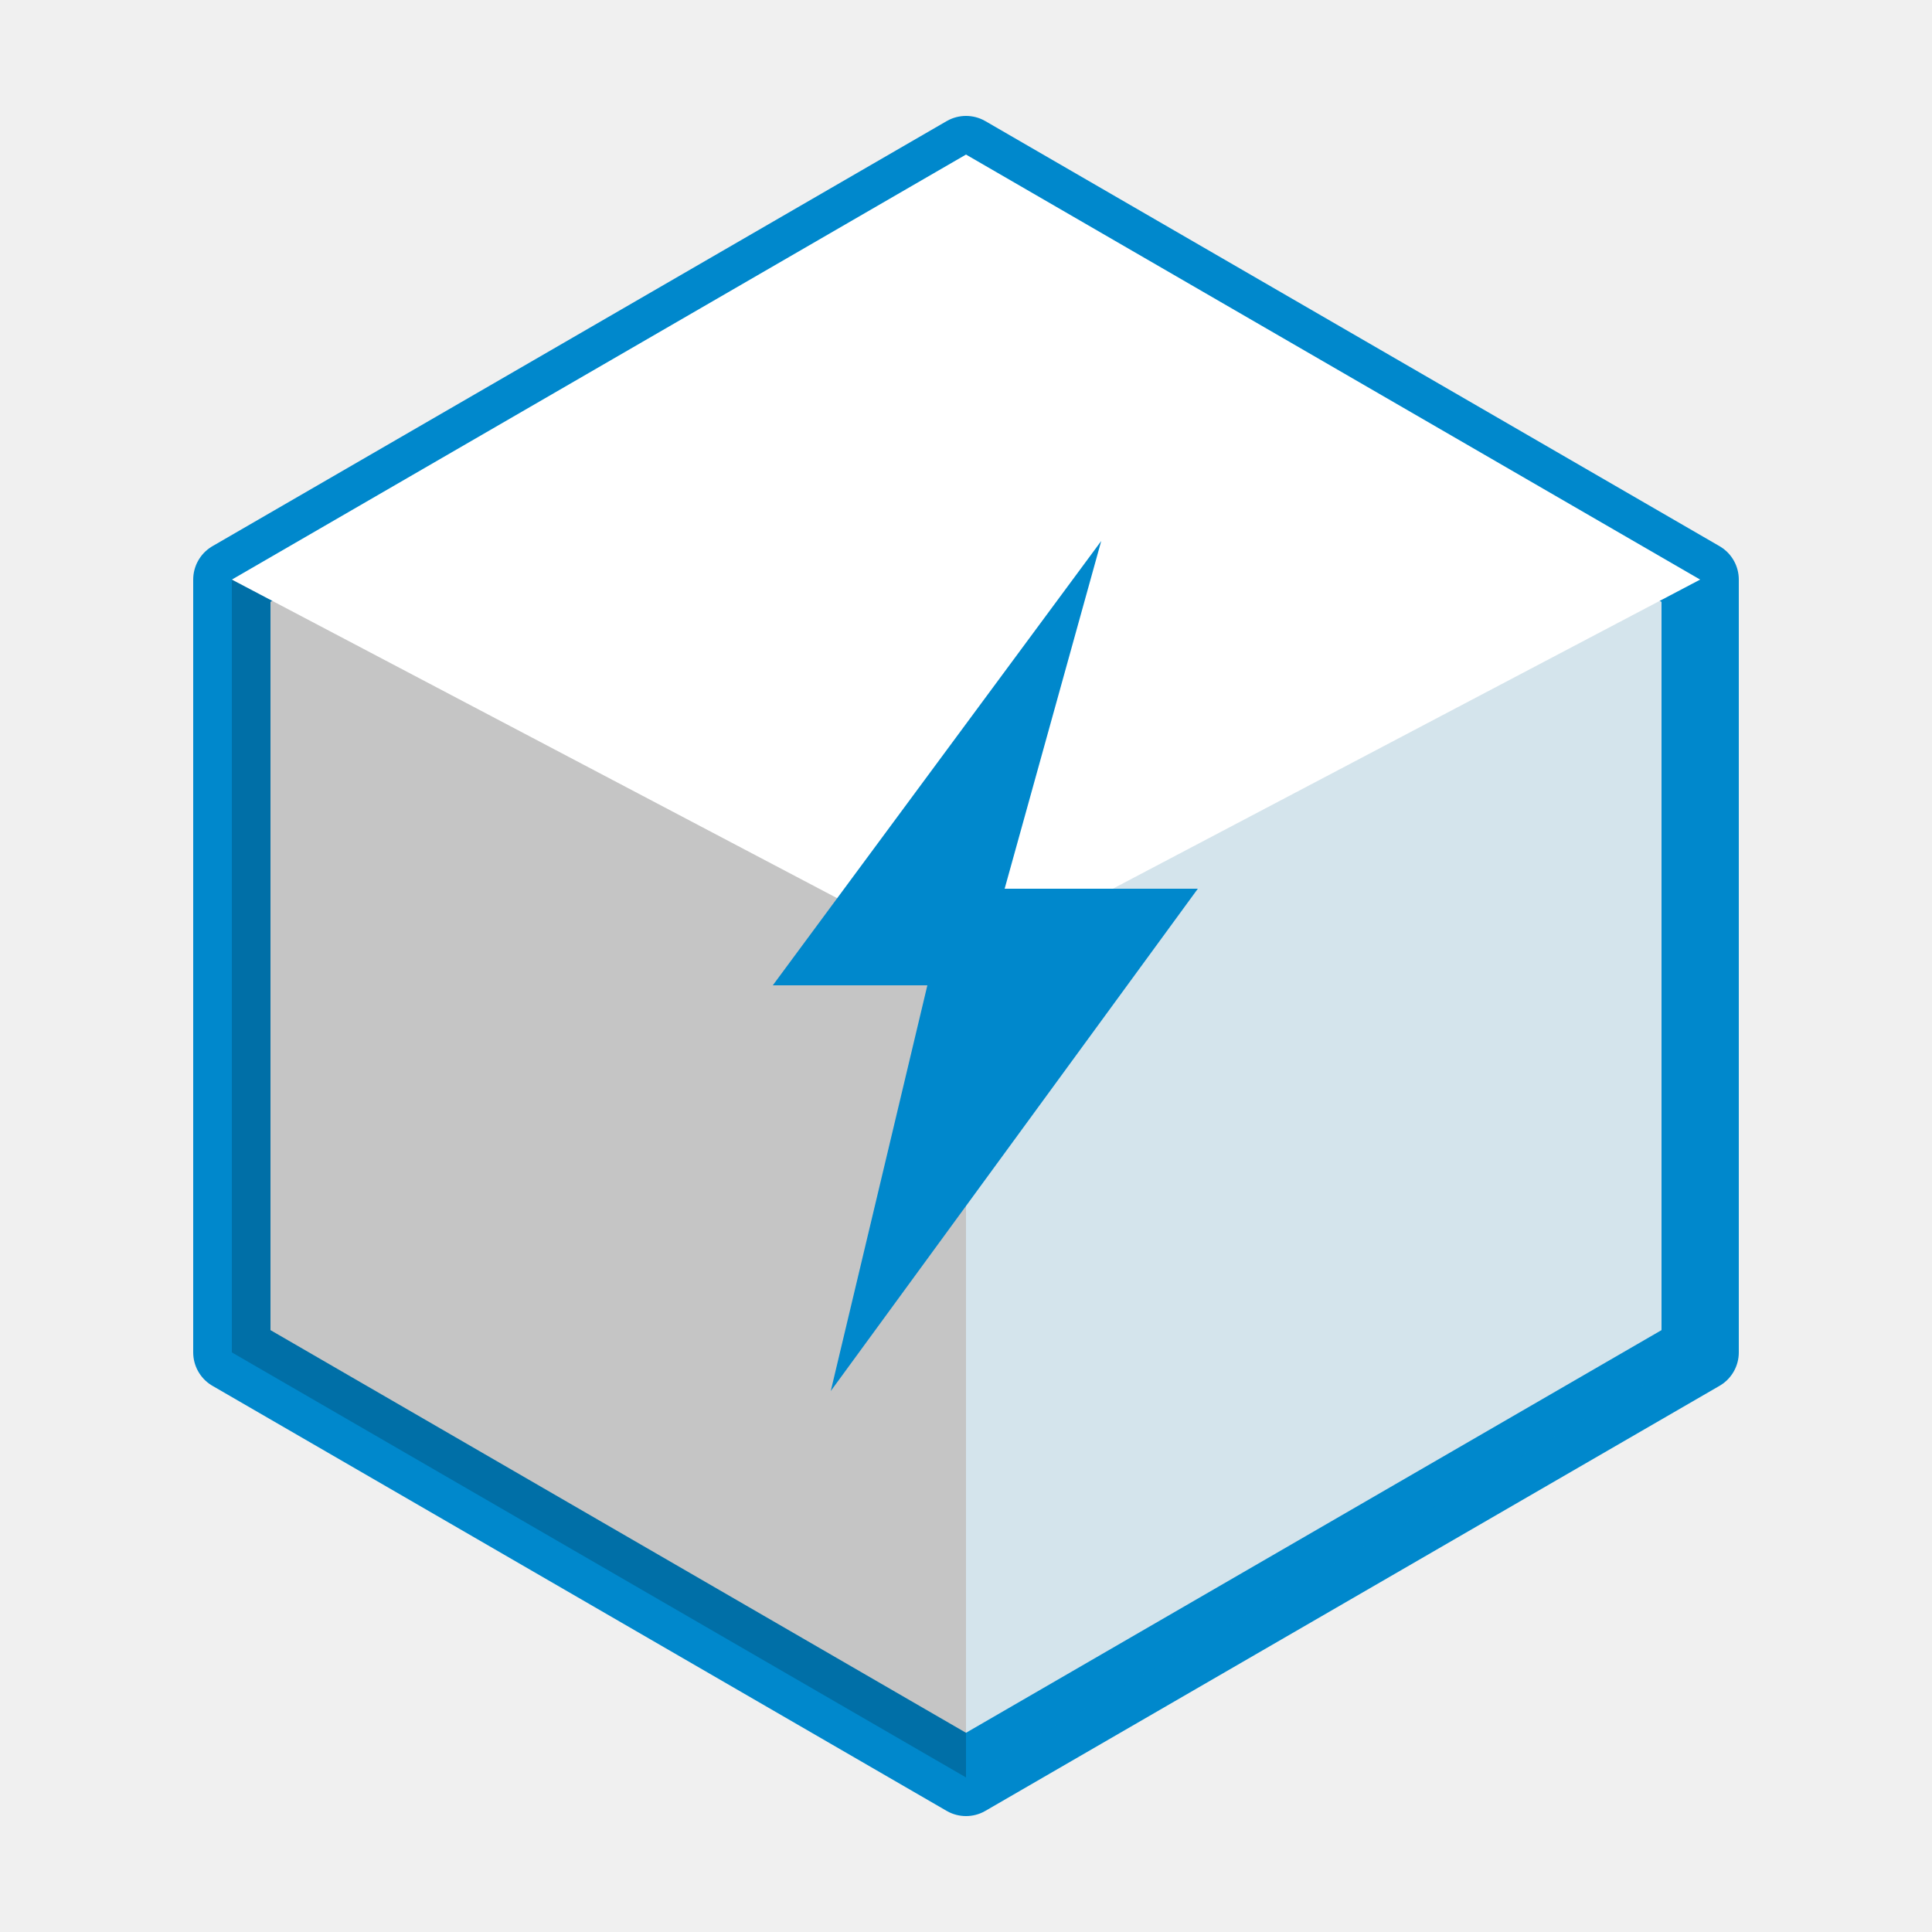
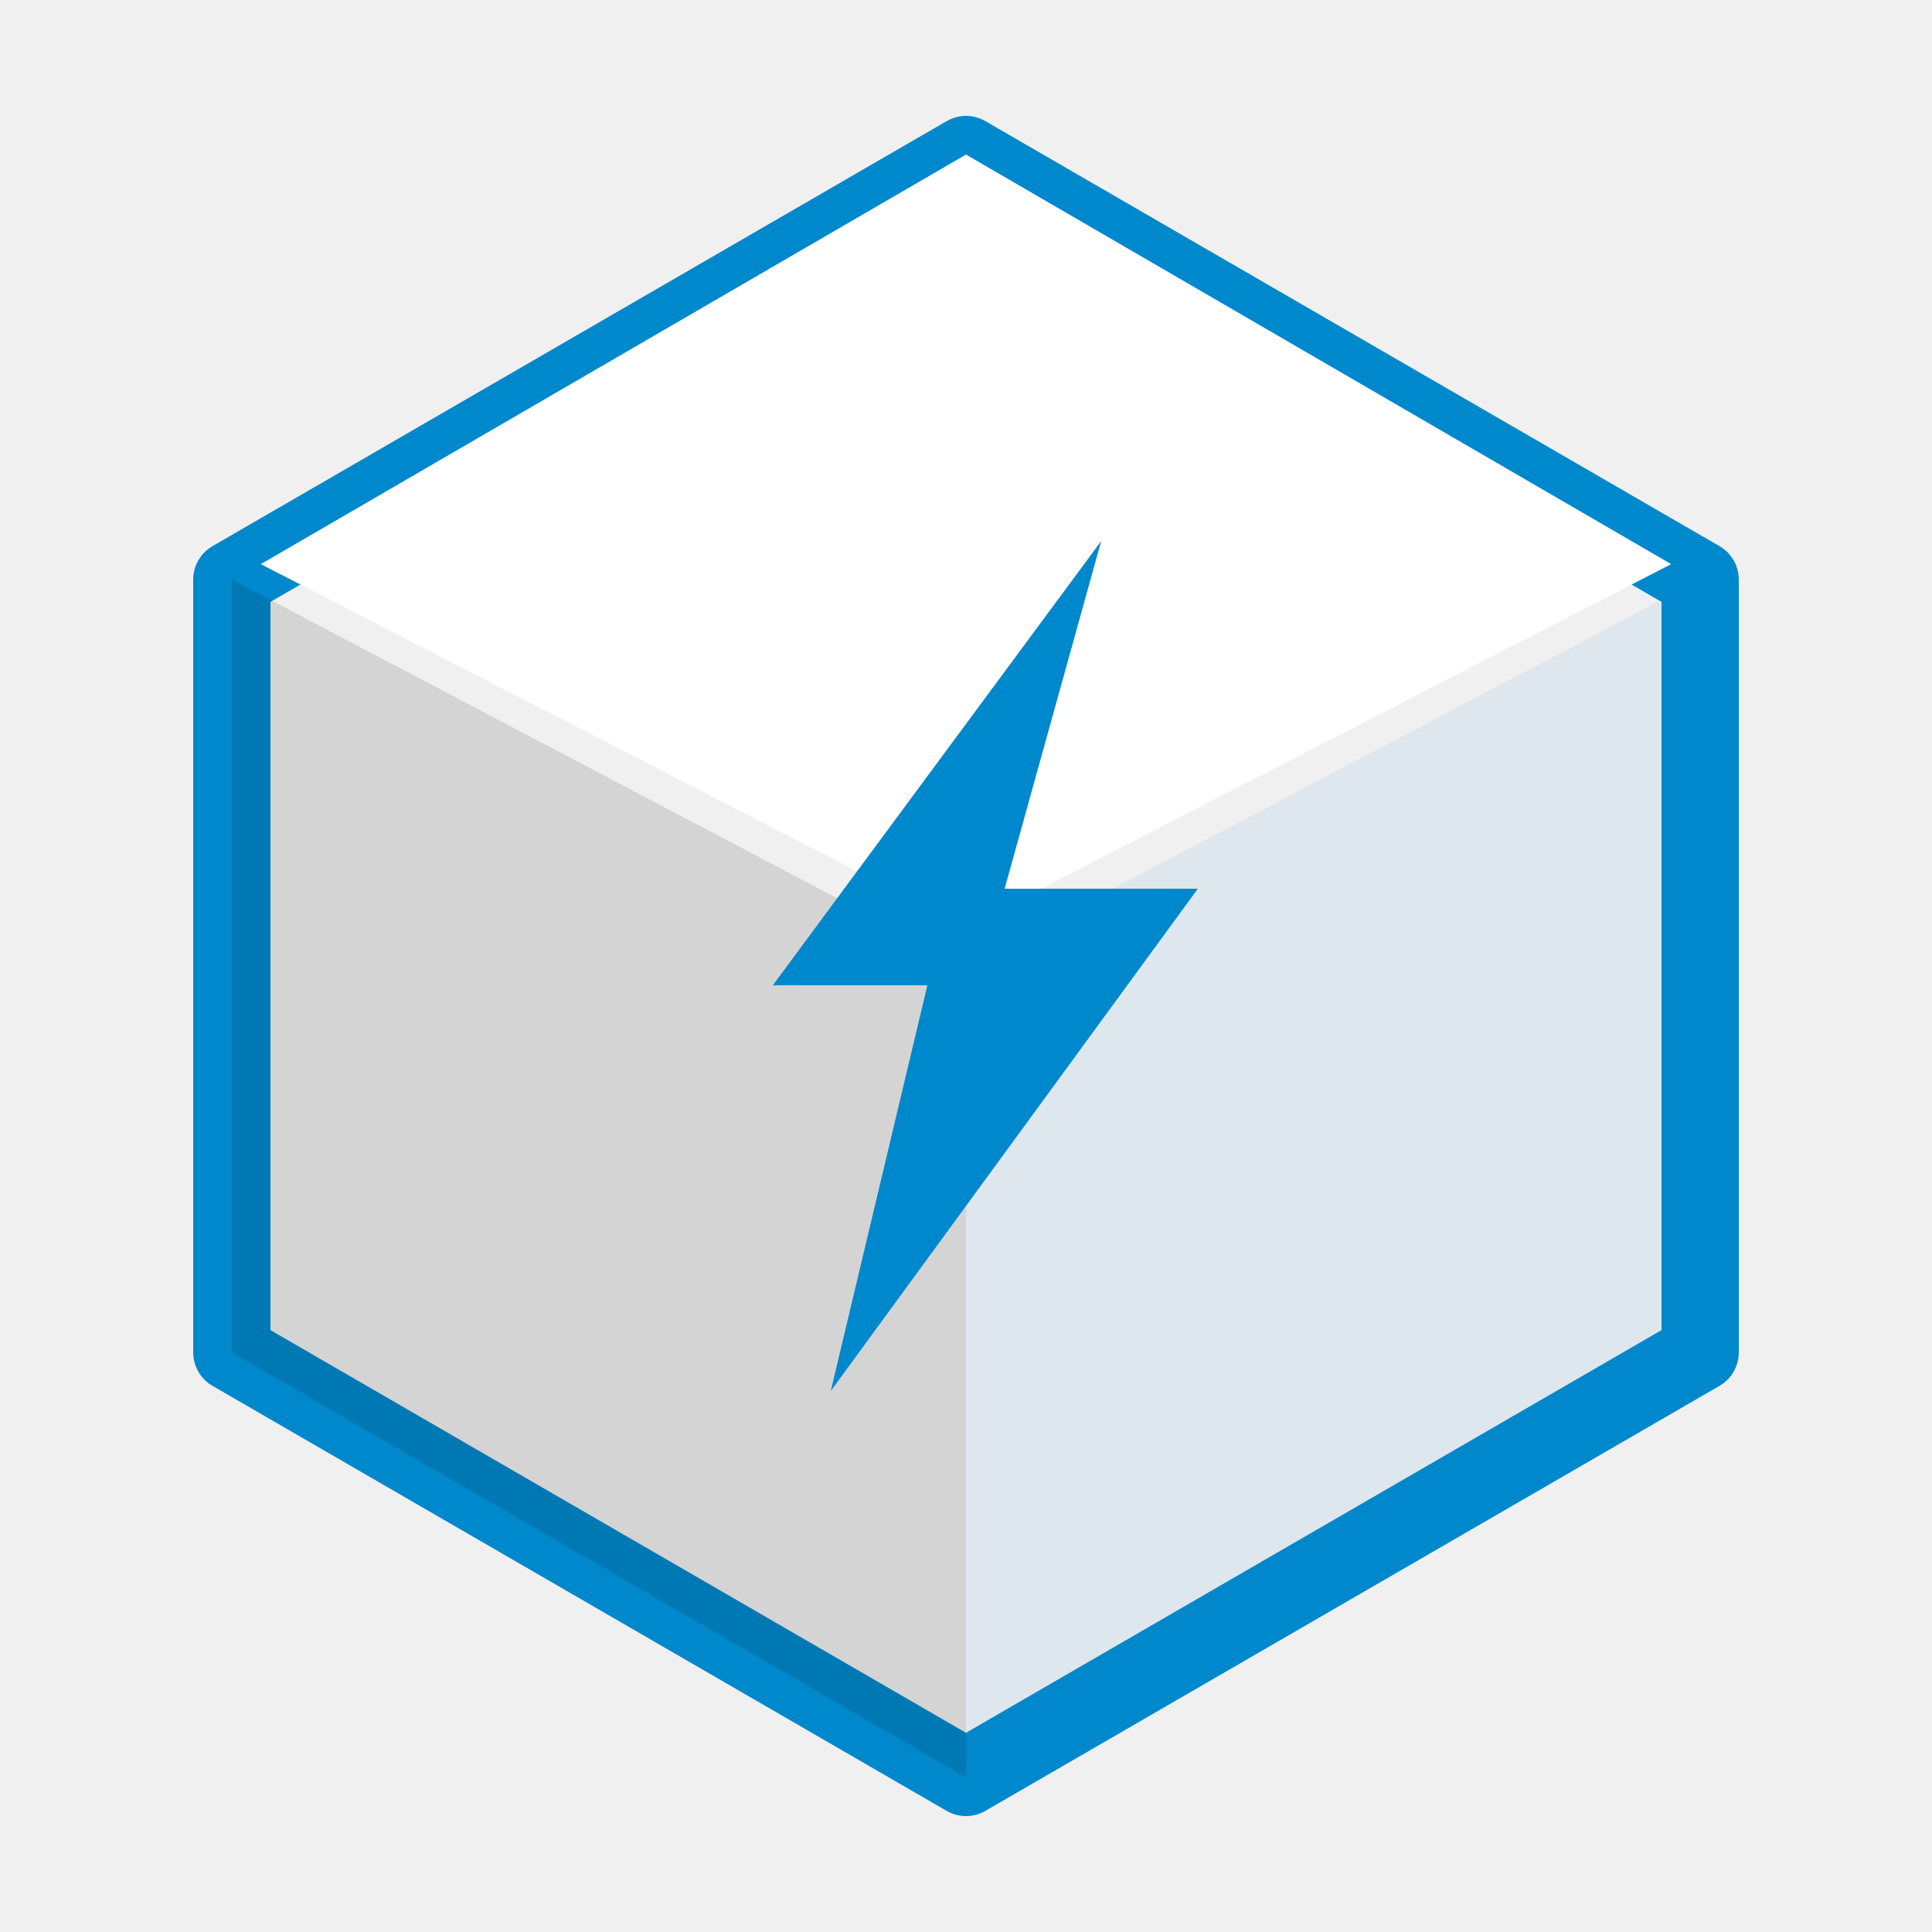
<svg xmlns="http://www.w3.org/2000/svg" viewBox="0 0 100 100" fill="none">
  <path d="M50 8 L88 30 L88 70 L50 92 L12 70 L12 30 Z" stroke="#0088CC" stroke-width="4" fill="none" stroke-linejoin="round" />
-   <path d="M50 8 L88 30 L50 50 L12 30 Z" fill="#FFFFFF" />
-   <path d="M88 30 L88 70 L50 92 L50 50 Z" fill="#0088CC" fill-opacity="0.12" />
-   <path d="M12 30 L12 70 L50 92 L50 50 Z" fill="#000000" fill-opacity="0.18" />
+   <path d="M50 8 L86.5 29.2 L50 48 L13.5 29.2 Z" fill="#FFFFFF" />
+   <path d="M88 30 L88 70 L50 92 L50 50 Z" fill="#0088CC" fill-opacity="0.08" />
+   <path d="M12 30 L12 70 L50 92 L50 50 Z" fill="#000000" fill-opacity="0.12" />
  <path d="M57 28 L40 51 L48 51 L43 72 L62 46 L52 46 L57 28 Z" fill="#0088CC" />
</svg>
